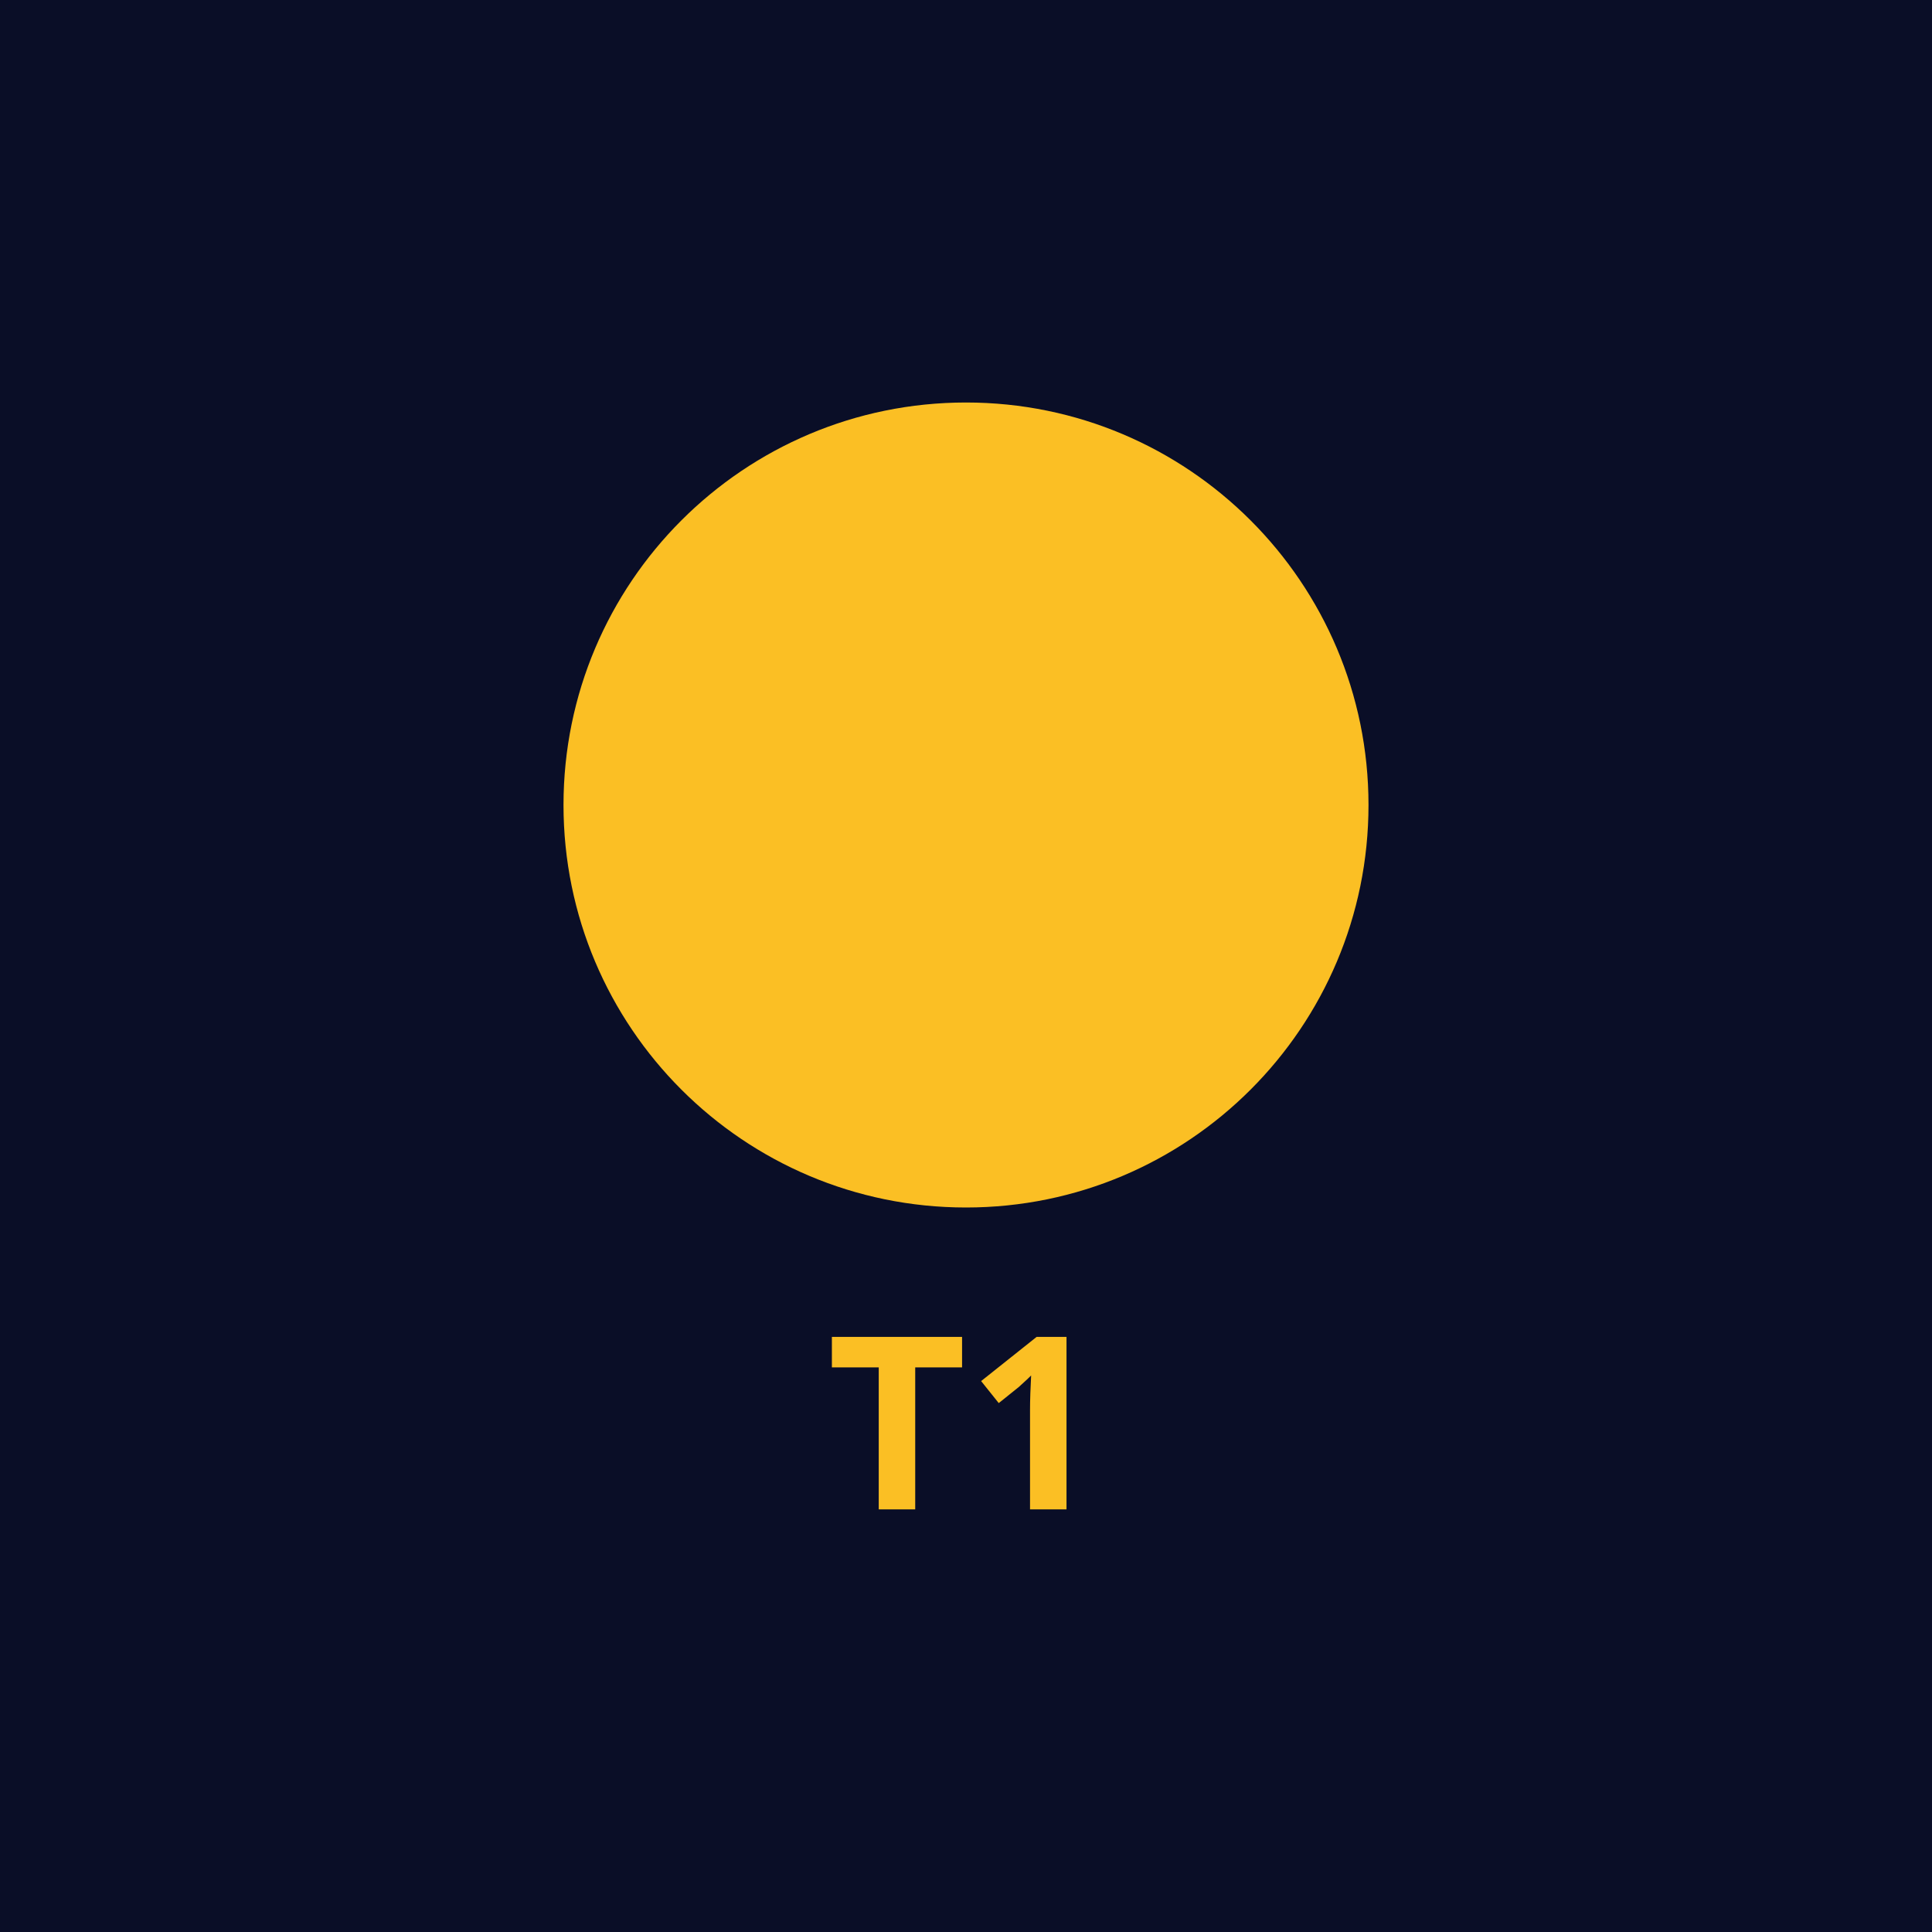
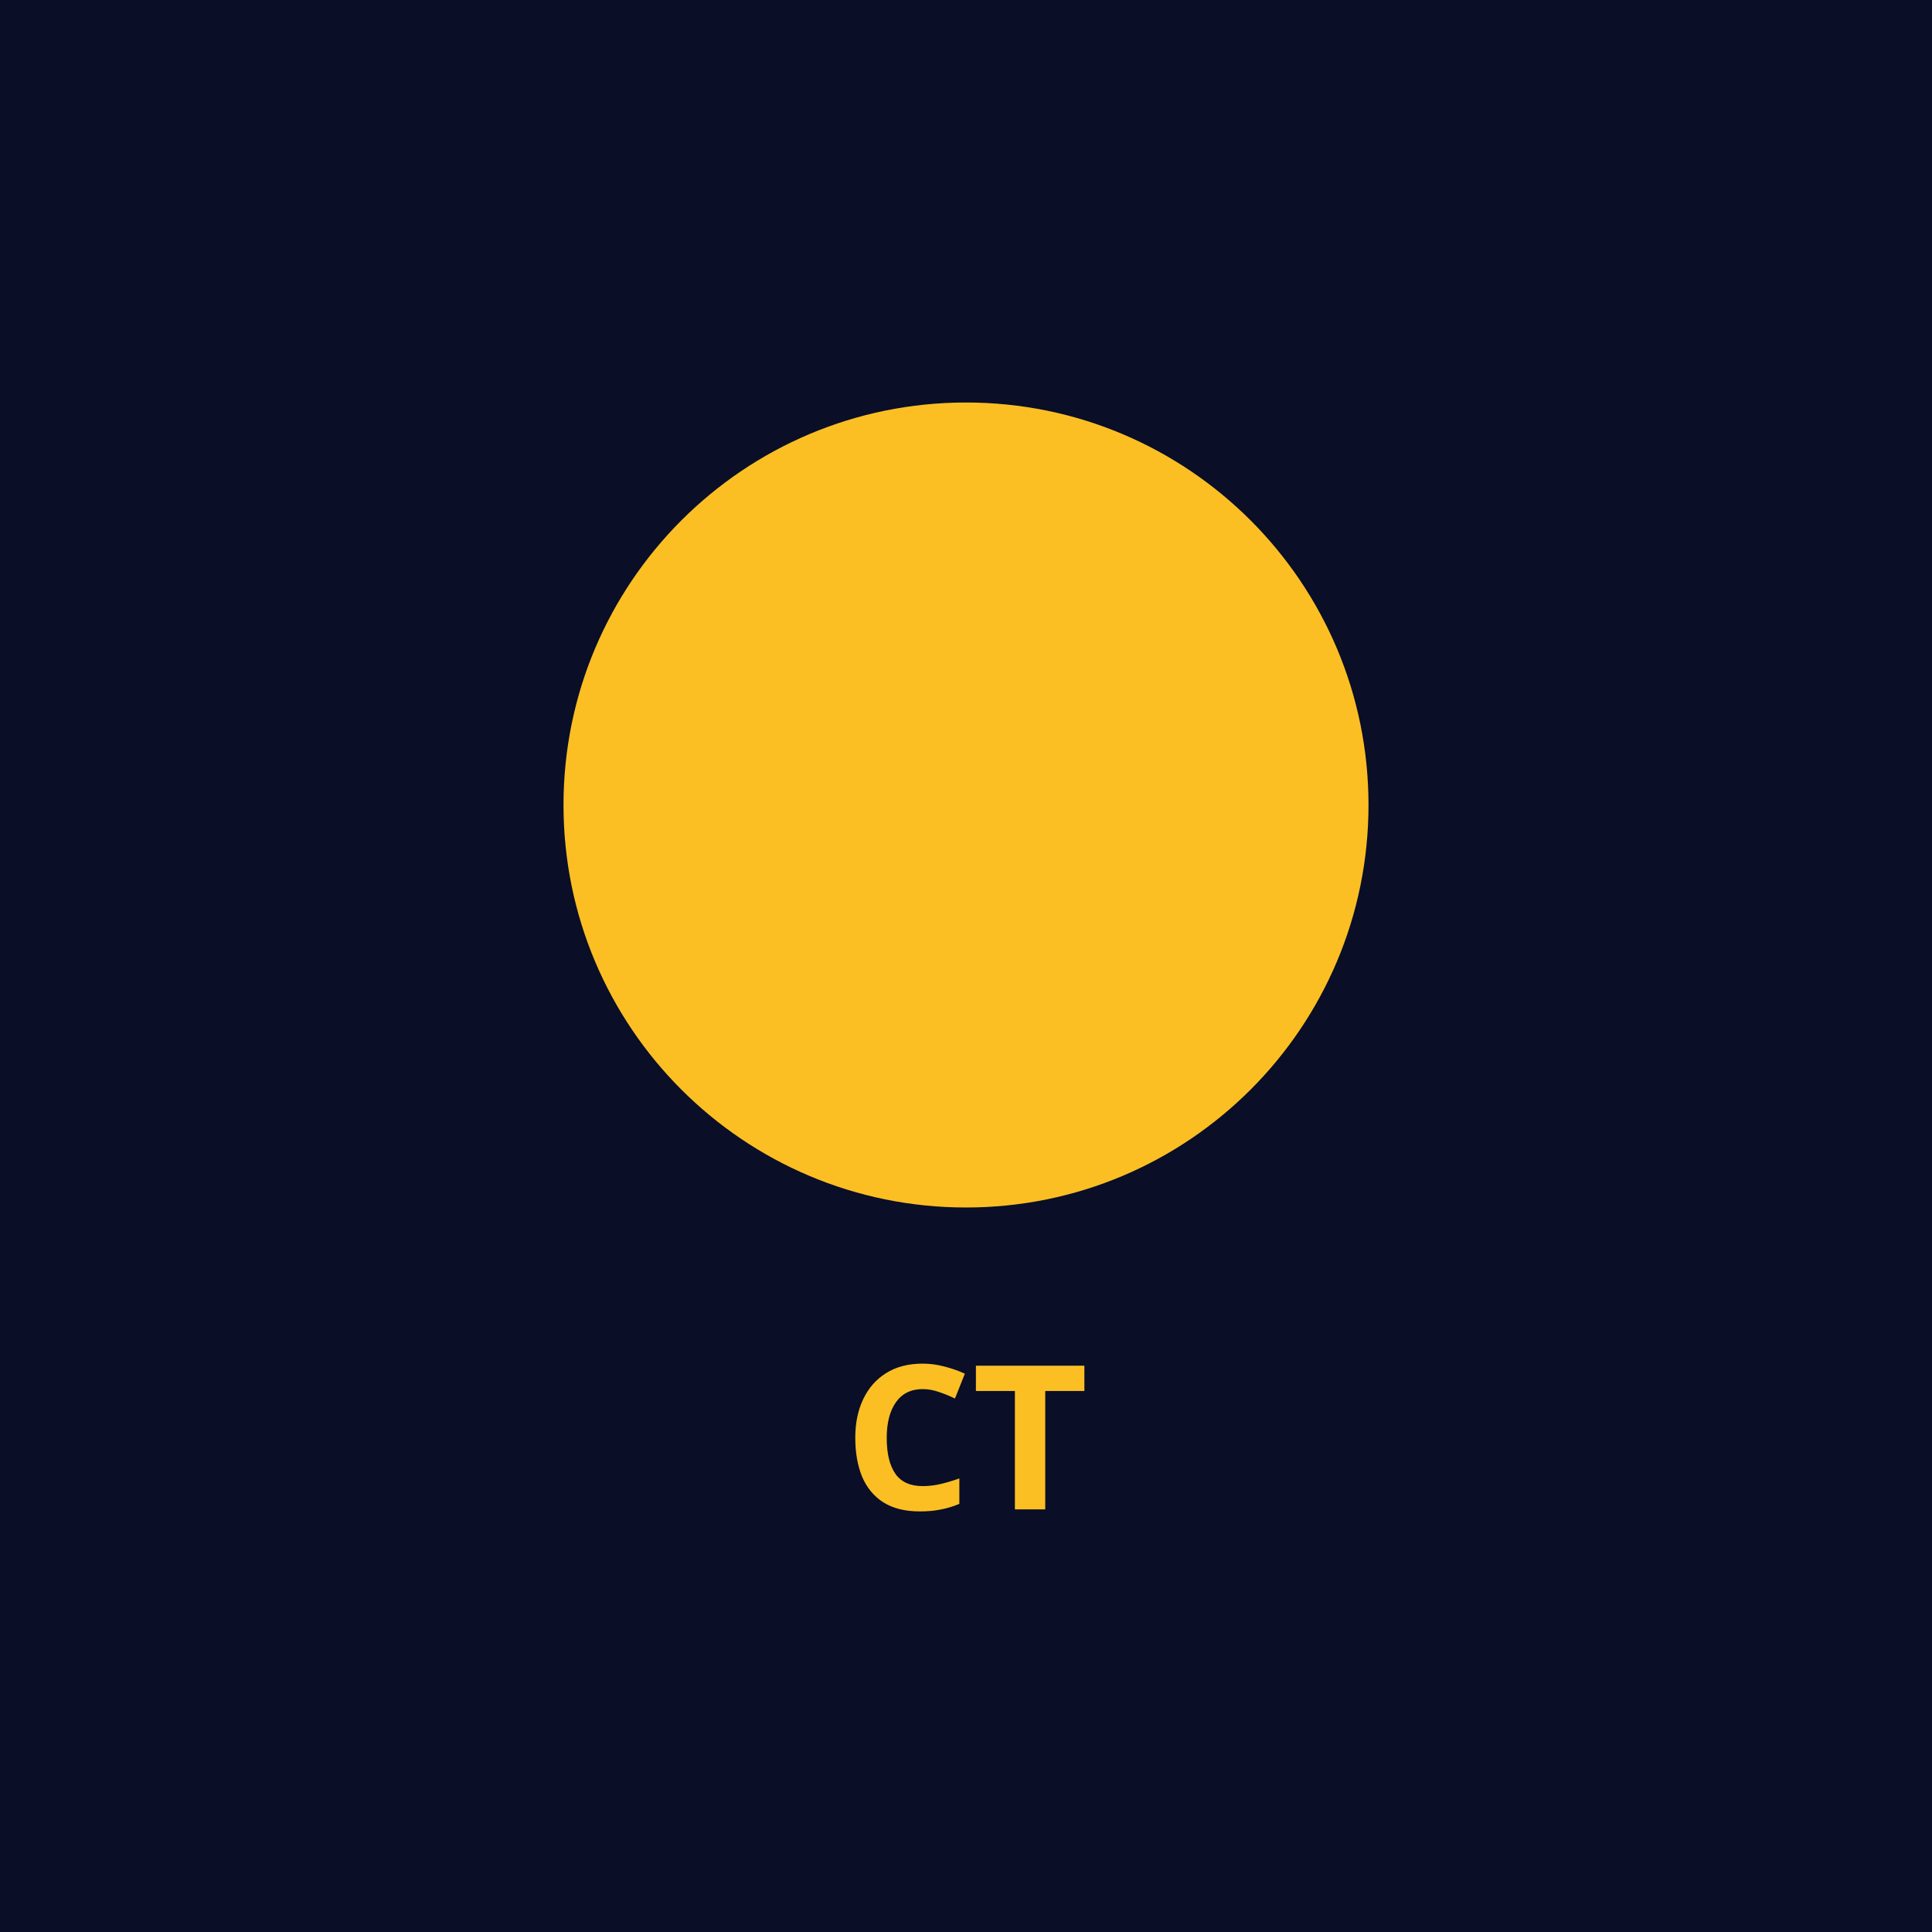
<svg xmlns="http://www.w3.org/2000/svg" width="192" height="192" viewBox="0 0 192 192">
  <rect width="192" height="192" fill="#0a0e27" />
  <circle cx="96" cy="80" r="40" fill="#fbbf24" />
-   <text x="96" y="150" font-family="sans-serif" font-size="24" font-weight="bold" fill="#fbbf24" text-anchor="middle">T1</text>
+   <text x="96" y="150" font-family="sans-serif" font-size="20" font-weight="bold" fill="#fbbf24" text-anchor="middle">CT</text>
</svg>
